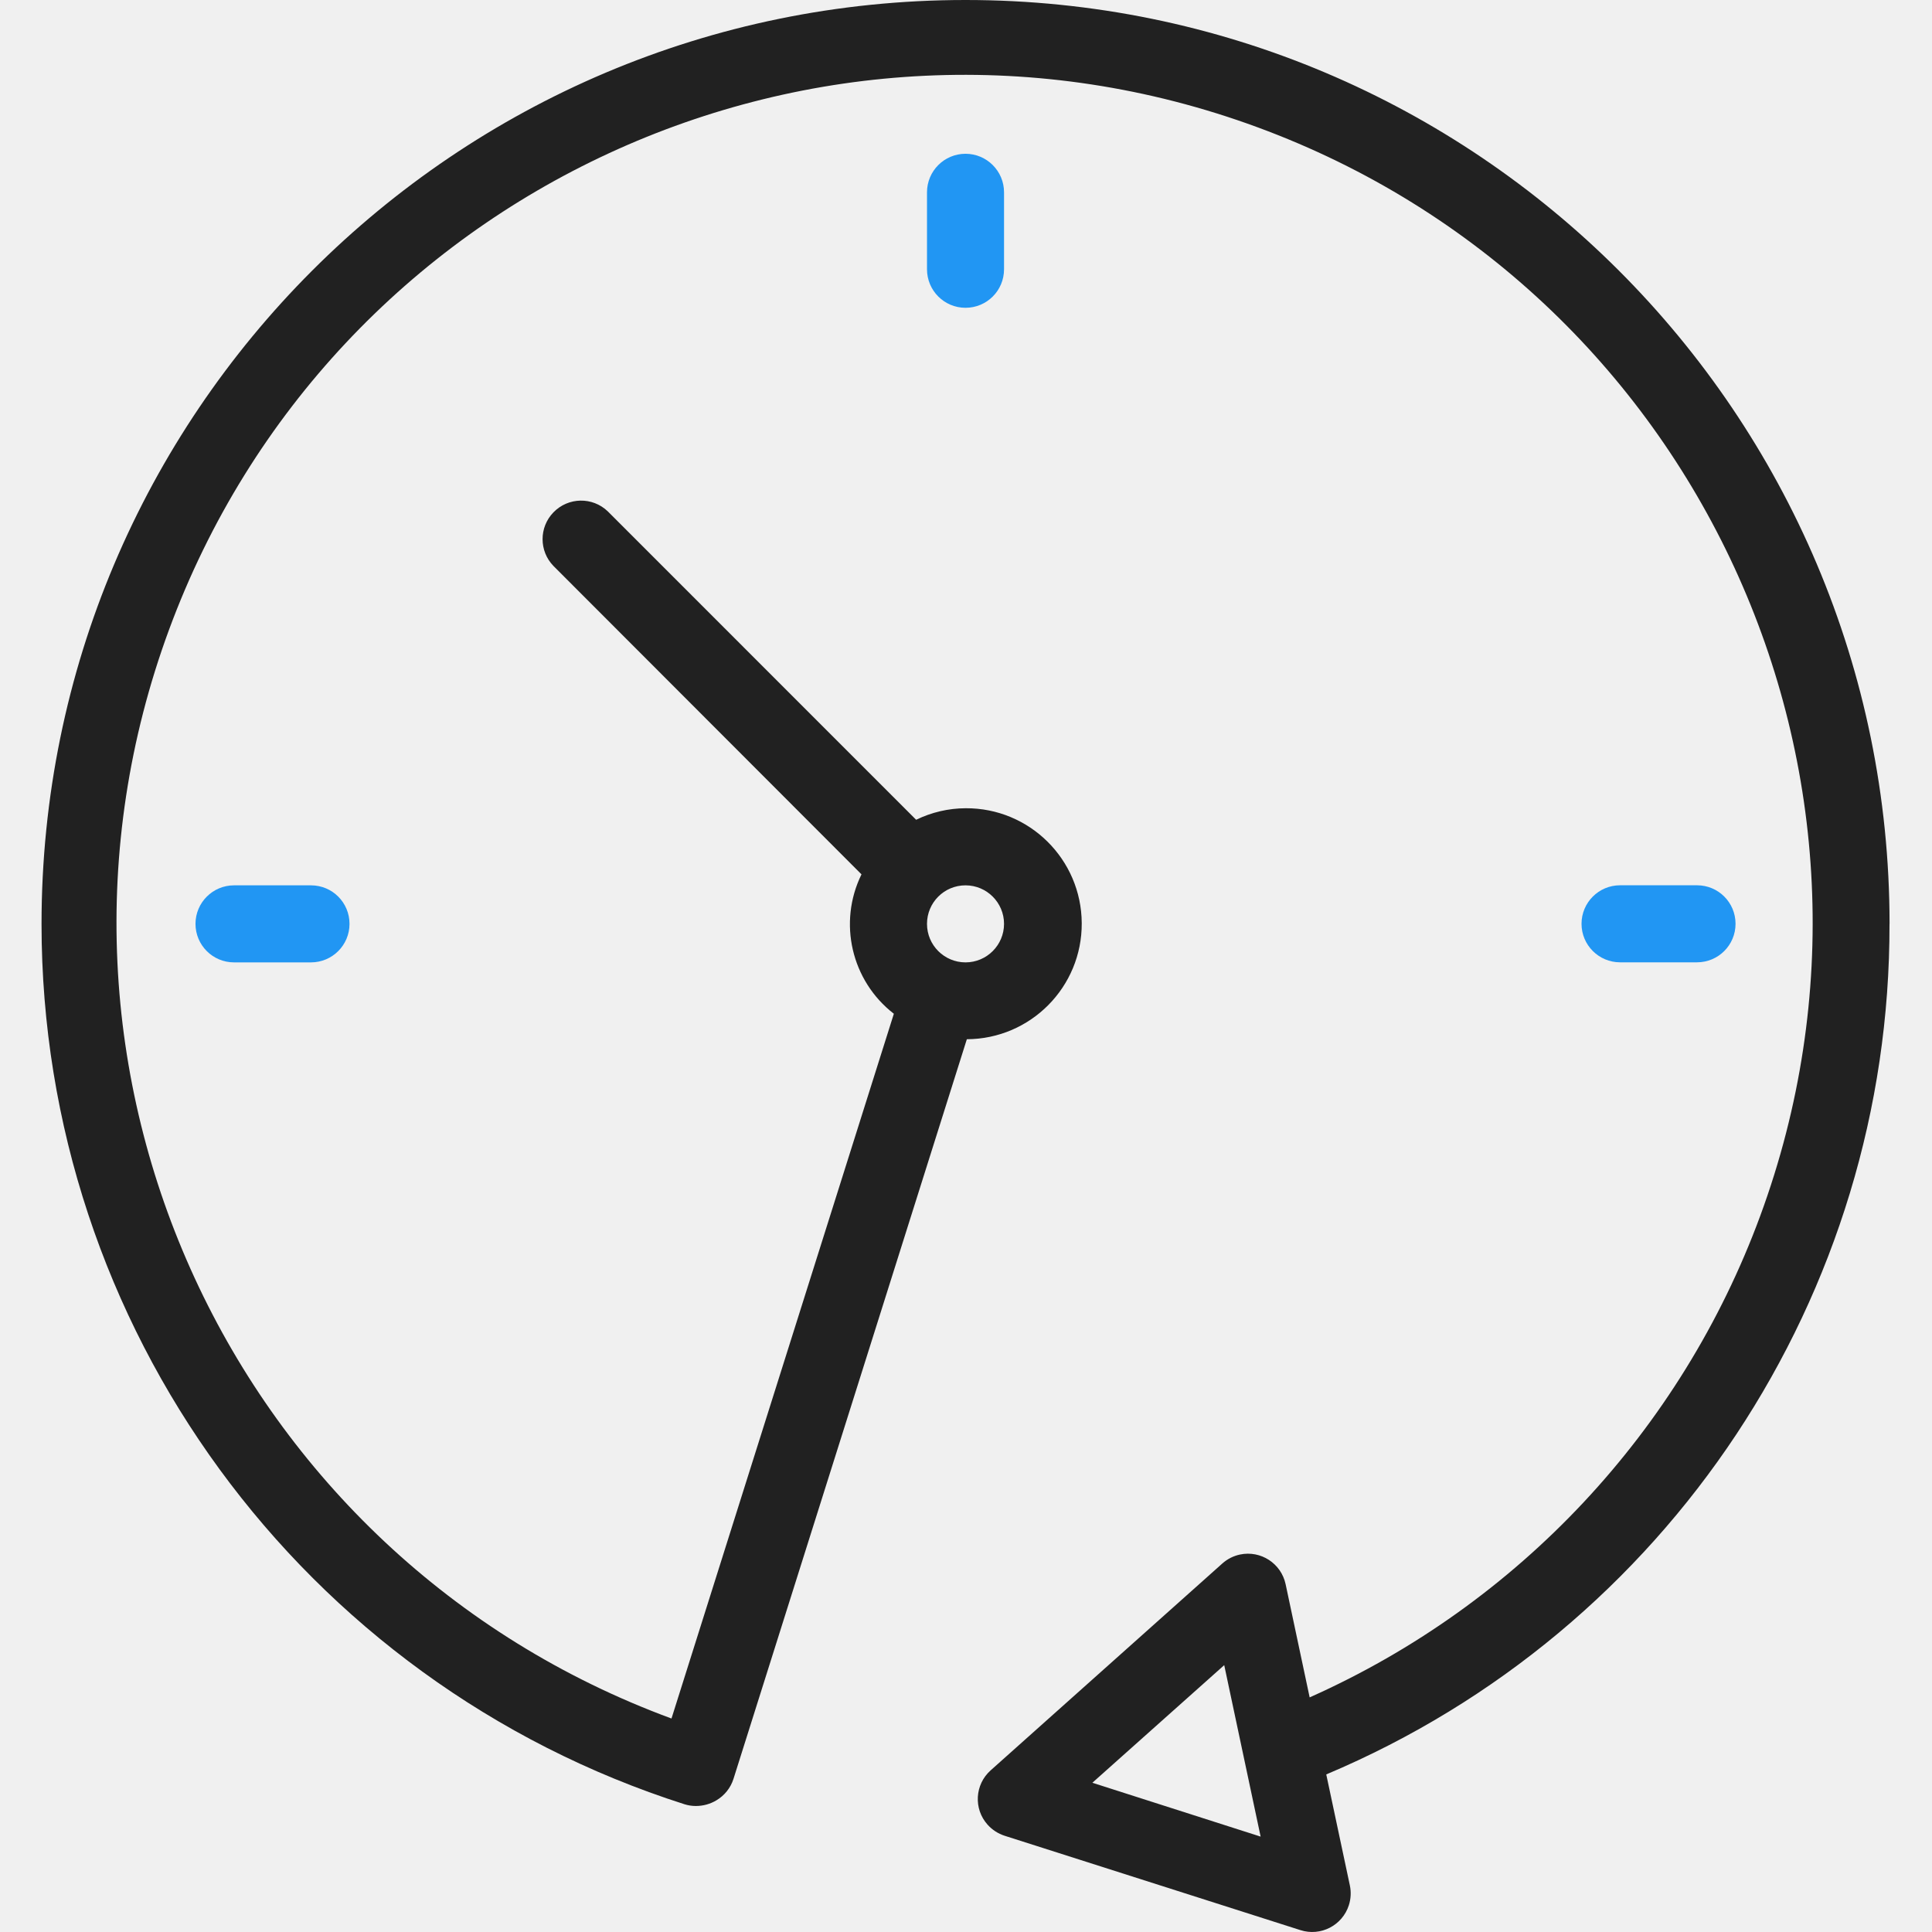
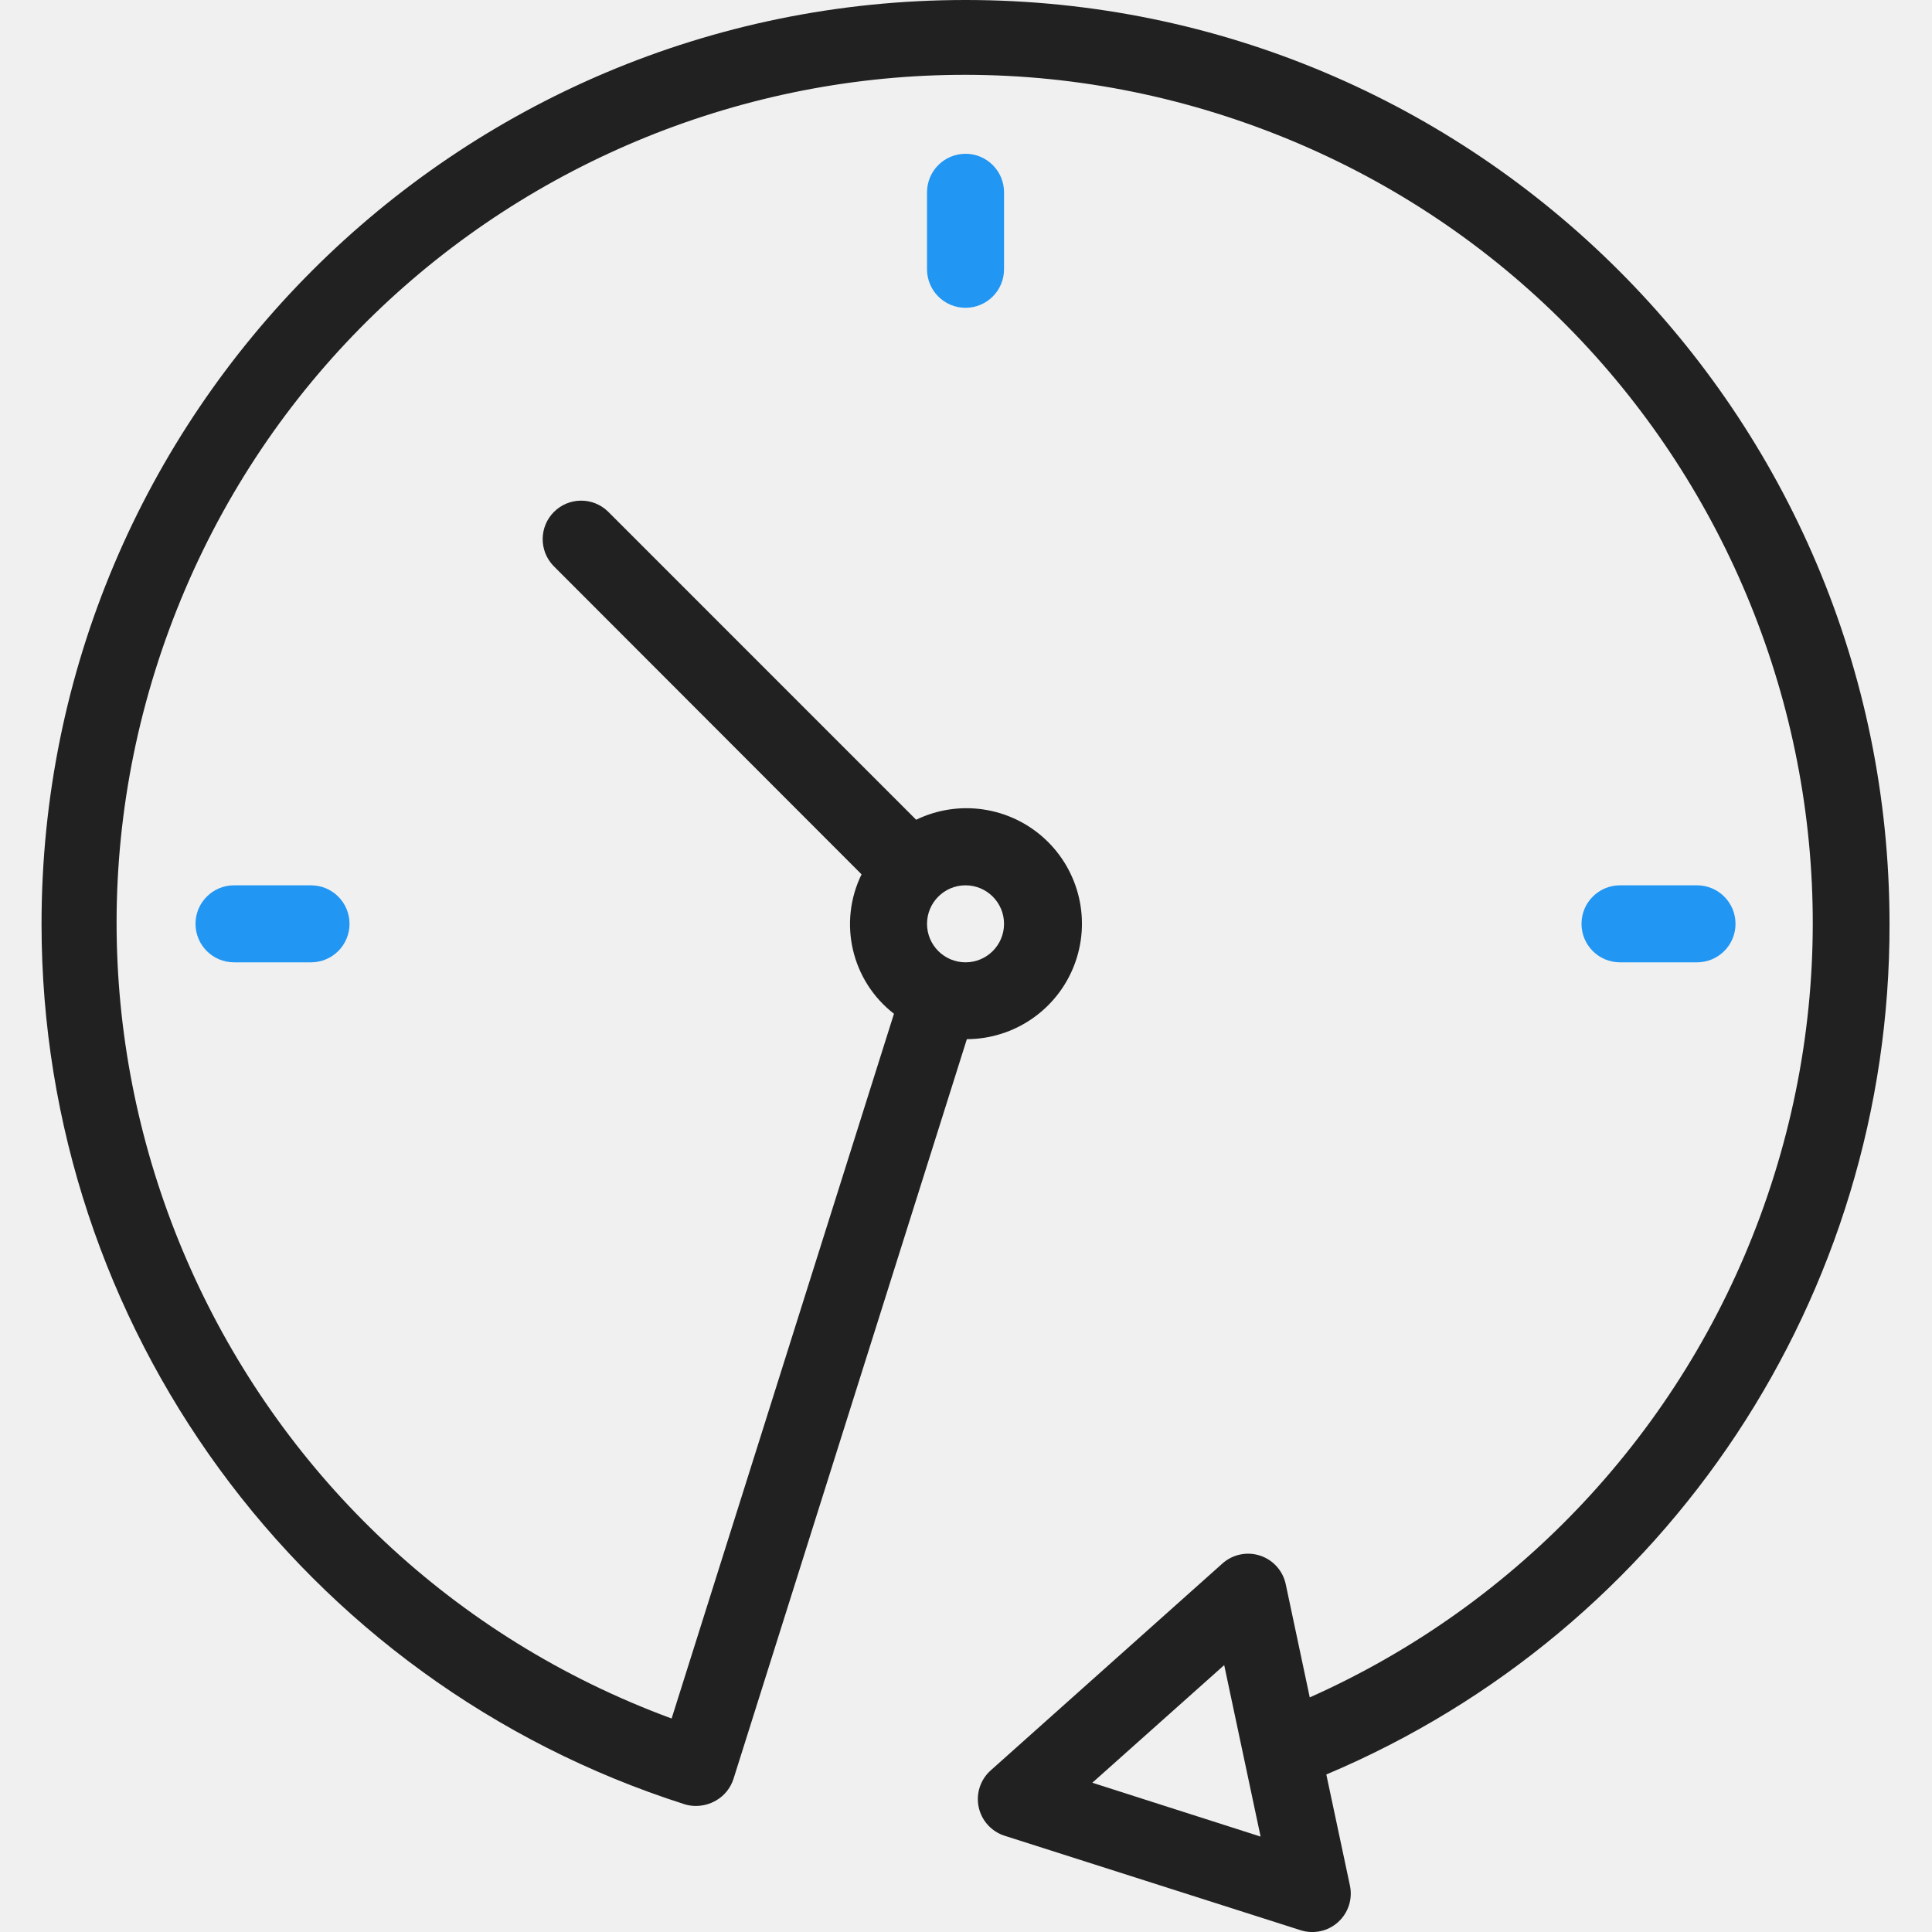
- <svg xmlns="http://www.w3.org/2000/svg" version="1.1" width="32" height="32" viewBox="0 0 32 32">
-   <path fill="#212121" d="M31.297 15.301c-0.002-8.452-6.855-15.303-15.308-15.301s-15.303 6.855-15.301 15.308c0.001 6.658 4.307 12.551 10.649 14.576 0.061 0.019 0.124 0.029 0.187 0.029 0.121-0 0.239-0.032 0.342-0.094 0.135-0.080 0.236-0.207 0.283-0.356l3.865-12.25c1.057-0.005 1.909-0.866 1.903-1.923s-0.866-1.909-1.923-1.903c-0.284 0.001-0.565 0.067-0.82 0.191l-5.106-5.107c-0.253-0.245-0.657-0.238-0.902 0.016-0.239 0.247-0.239 0.639 0 0.886l5.103 5.109c-0.392 0.799-0.168 1.764 0.536 2.309l-3.683 11.673c-7.278-2.681-11.004-10.754-8.323-18.032s10.754-11.004 18.032-8.323 11.004 10.754 8.323 18.032c-1.31 3.556-4.001 6.431-7.462 7.973l-0.398-1.874c-0.073-0.344-0.411-0.565-0.756-0.492-0.109 0.023-0.209 0.074-0.292 0.148l-3.837 3.426c-0.263 0.234-0.287 0.637-0.052 0.9 0.076 0.085 0.174 0.149 0.283 0.184l4.899 1.563c0.335 0.108 0.694-0.077 0.802-0.412 0.034-0.106 0.040-0.219 0.017-0.328l-0.391-1.839c5.664-2.388 9.342-7.942 9.329-14.089zM15.992 14.664c0.352 0 0.638 0.286 0.638 0.638s-0.286 0.638-0.638 0.638c-0.352 0-0.638-0.285-0.638-0.638s0.285-0.638 0.638-0.638zM18.093 29.528l2.184-1.948 0.603 2.84-2.787-0.892z" />
-   <path fill="#2196f3" d="M15.354 3.185v1.275c0 0.352 0.285 0.638 0.638 0.638s0.638-0.285 0.638-0.638v-1.275c0-0.352-0.286-0.638-0.638-0.638s-0.638 0.286-0.638 0.638z" />
-   <path fill="#2196f3" d="M3.876 14.664c-0.352 0-0.638 0.286-0.638 0.638s0.285 0.638 0.638 0.638h1.275c0.352 0 0.638-0.285 0.638-0.638s-0.285-0.638-0.638-0.638h-1.275z" />
-   <path fill="#2196f3" d="M28.108 15.939c0.352 0 0.638-0.285 0.638-0.638s-0.285-0.638-0.638-0.638h-1.275c-0.352 0-0.638 0.286-0.638 0.638s0.286 0.638 0.638 0.638h1.275z" />
+ <svg xmlns="http://www.w3.org/2000/svg" width="70" height="70" fill="none">
+   <g clip-path="url(#clip0)">
+     <path d="M68.461 33.471C68.458 14.982 53.466-.004 34.975 0 16.485.004 1.5 14.996 1.505 33.486A33.478 33.478 0 0024.799 65.37c.133.042.27.063.41.063.263 0 .521-.071.748-.205.296-.175.516-.453.62-.78l8.454-26.797a4.184 4.184 0 10-1.837-7.95L22.025 18.53a1.395 1.395 0 00-1.972 1.973l11.163 11.176a4.104 4.104 0 001.174 5.051l-8.056 25.535C8.414 56.4.262 38.74 6.126 22.82 11.991 6.9 29.65-1.252 45.571 4.613c15.92 5.864 24.072 23.524 18.207 39.444A30.721 30.721 0 0147.455 61.5l-.87-4.1a1.395 1.395 0 00-2.294-.752l-8.393 7.494a1.394 1.394 0 00.505 2.372l10.716 3.42a1.394 1.394 0 001.791-1.619l-.855-4.022a33.37 33.37 0 0020.406-30.82zm-33.478-1.394a1.395 1.395 0 110 2.79 1.395 1.395 0 010-2.79zm4.594 32.515l4.778-4.262 1.319 6.213-6.097-1.951z" fill="#212121" />
+     <path d="M33.588 6.967v2.79a1.395 1.395 0 102.79 0v-2.79a1.395 1.395 0 00-2.79 0zM8.479 32.077a1.395 1.395 0 000 2.79h2.79a1.395 1.395 0 100-2.79h-2.79zM61.486 34.867a1.395 1.395 0 100-2.79h-2.79a1.395 1.395 0 000 2.79h2.79z" fill="#2196F3" />
+   </g>
+   <defs>
+     <clipPath id="clip0">
+       <path fill="#fff" d="M0 0h70v70H0z" />
+     </clipPath>
+   </defs>
</svg>
